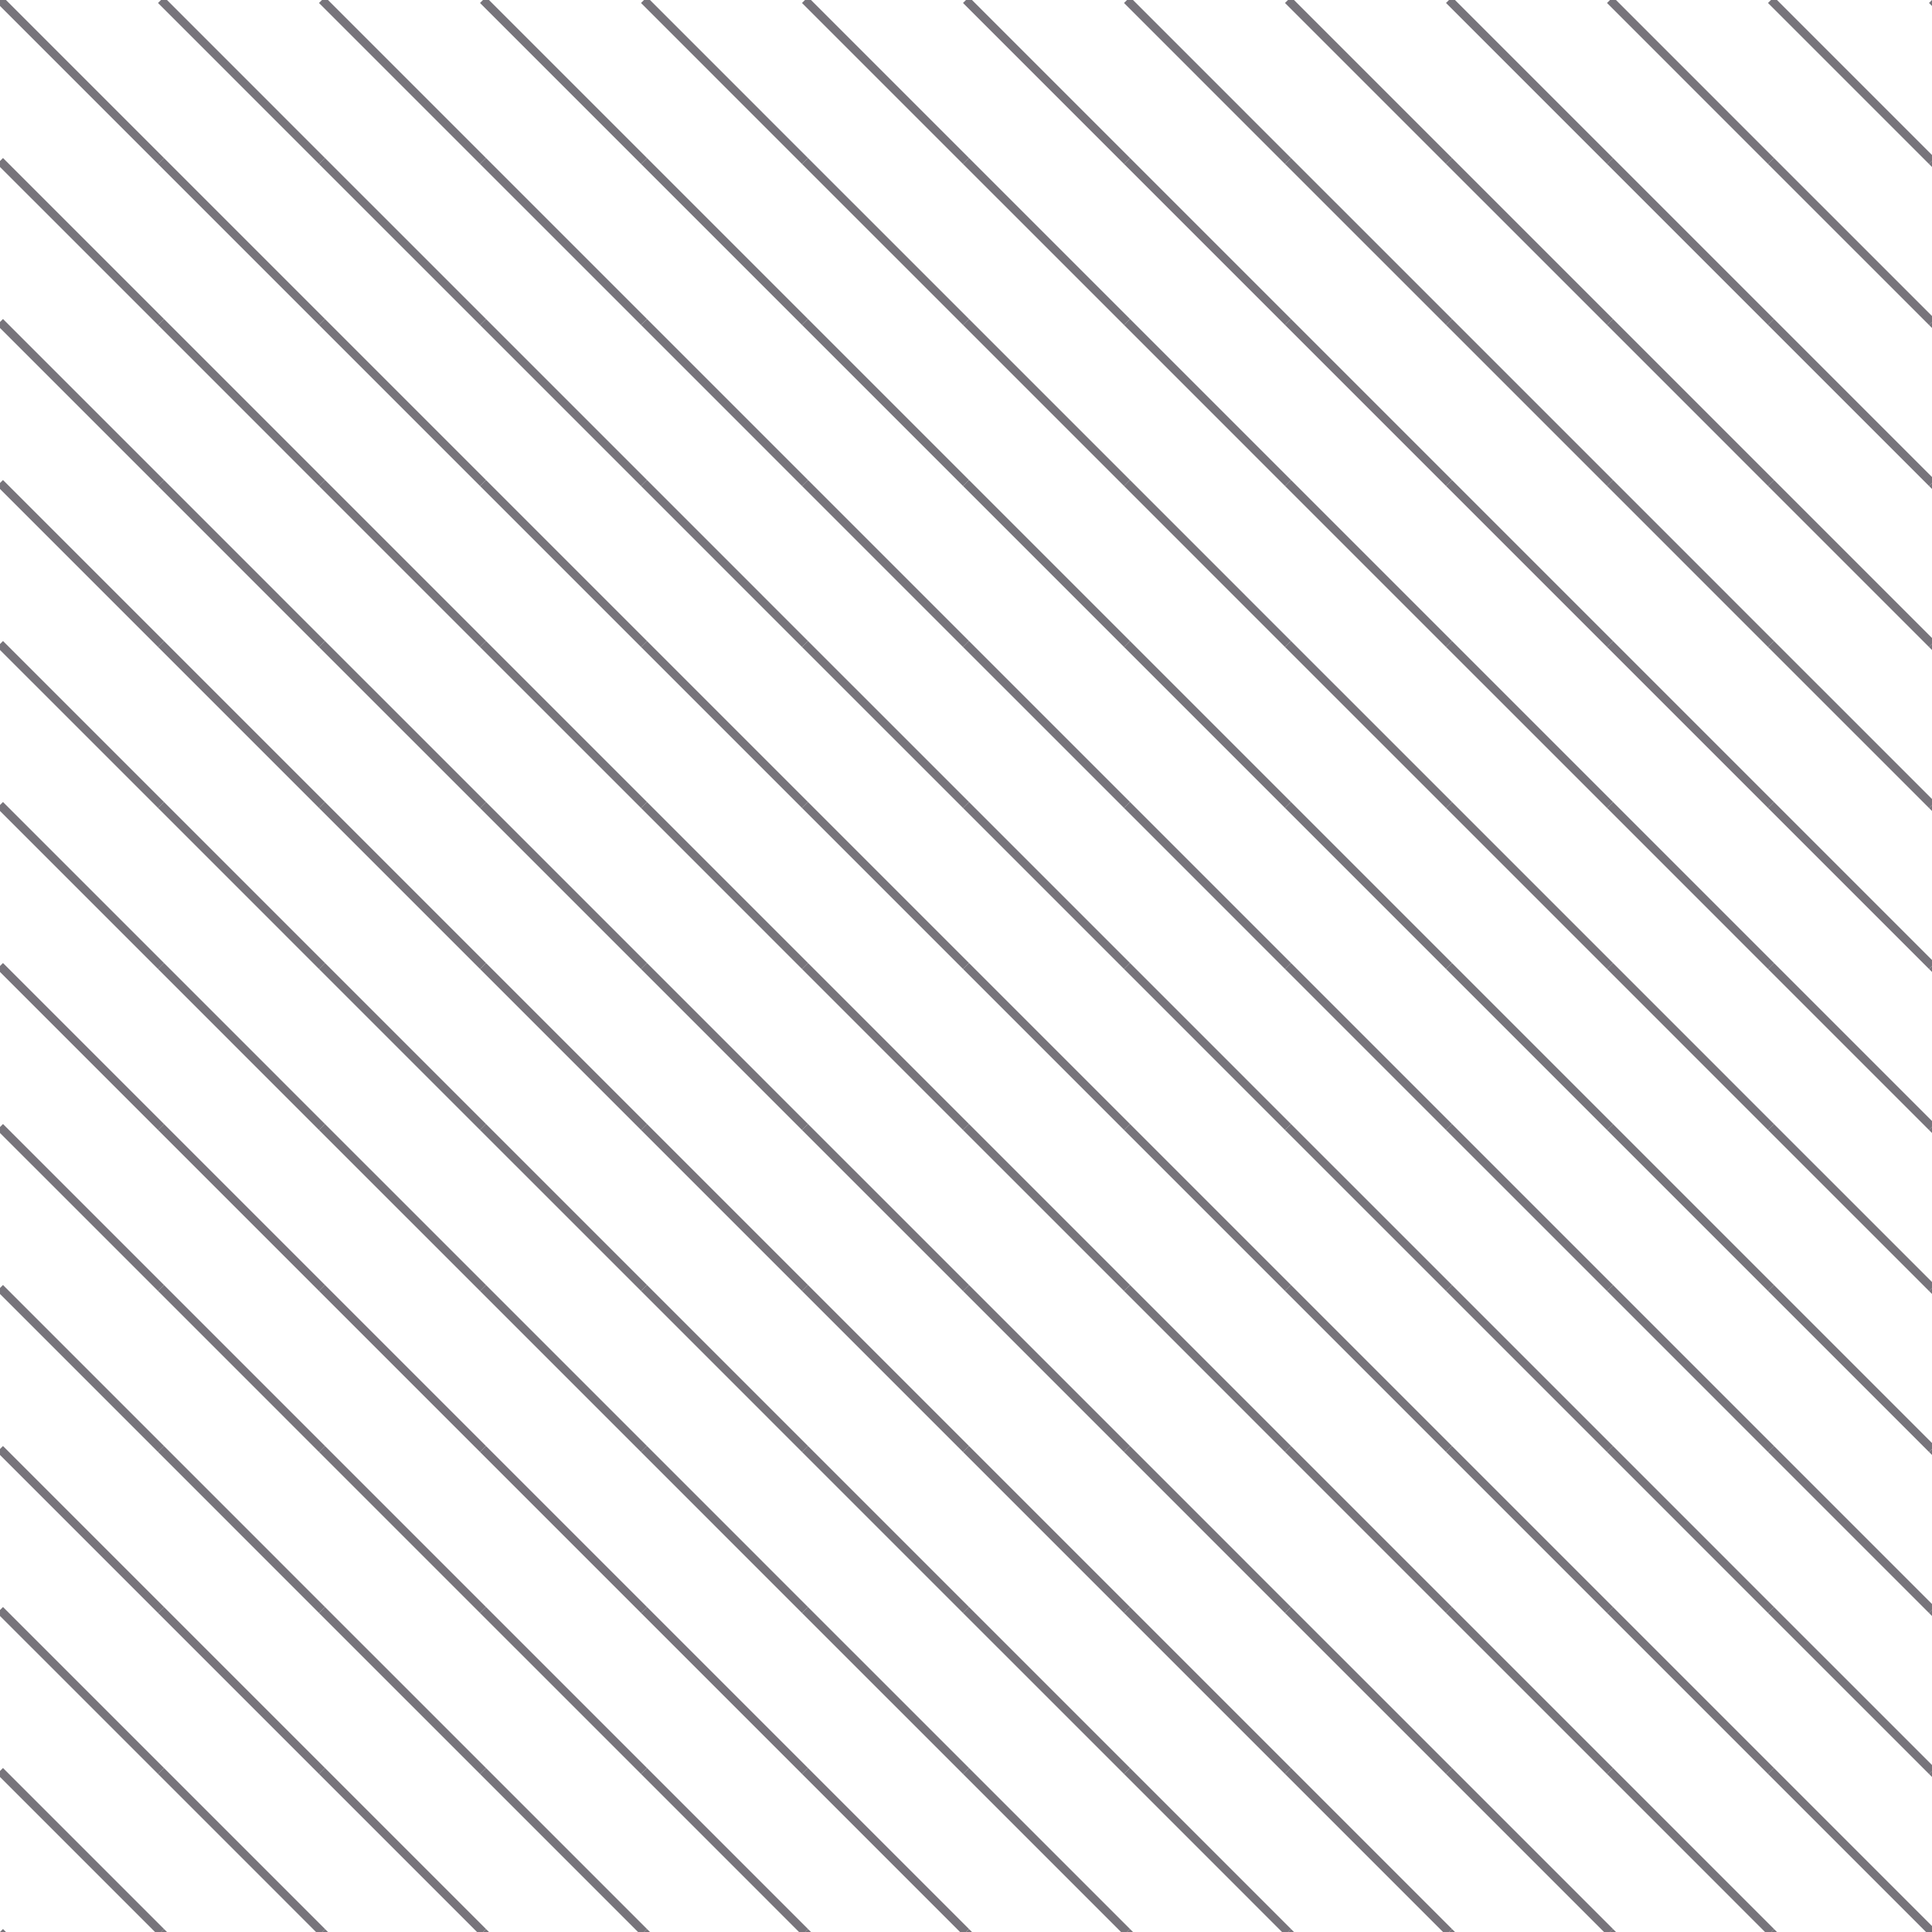
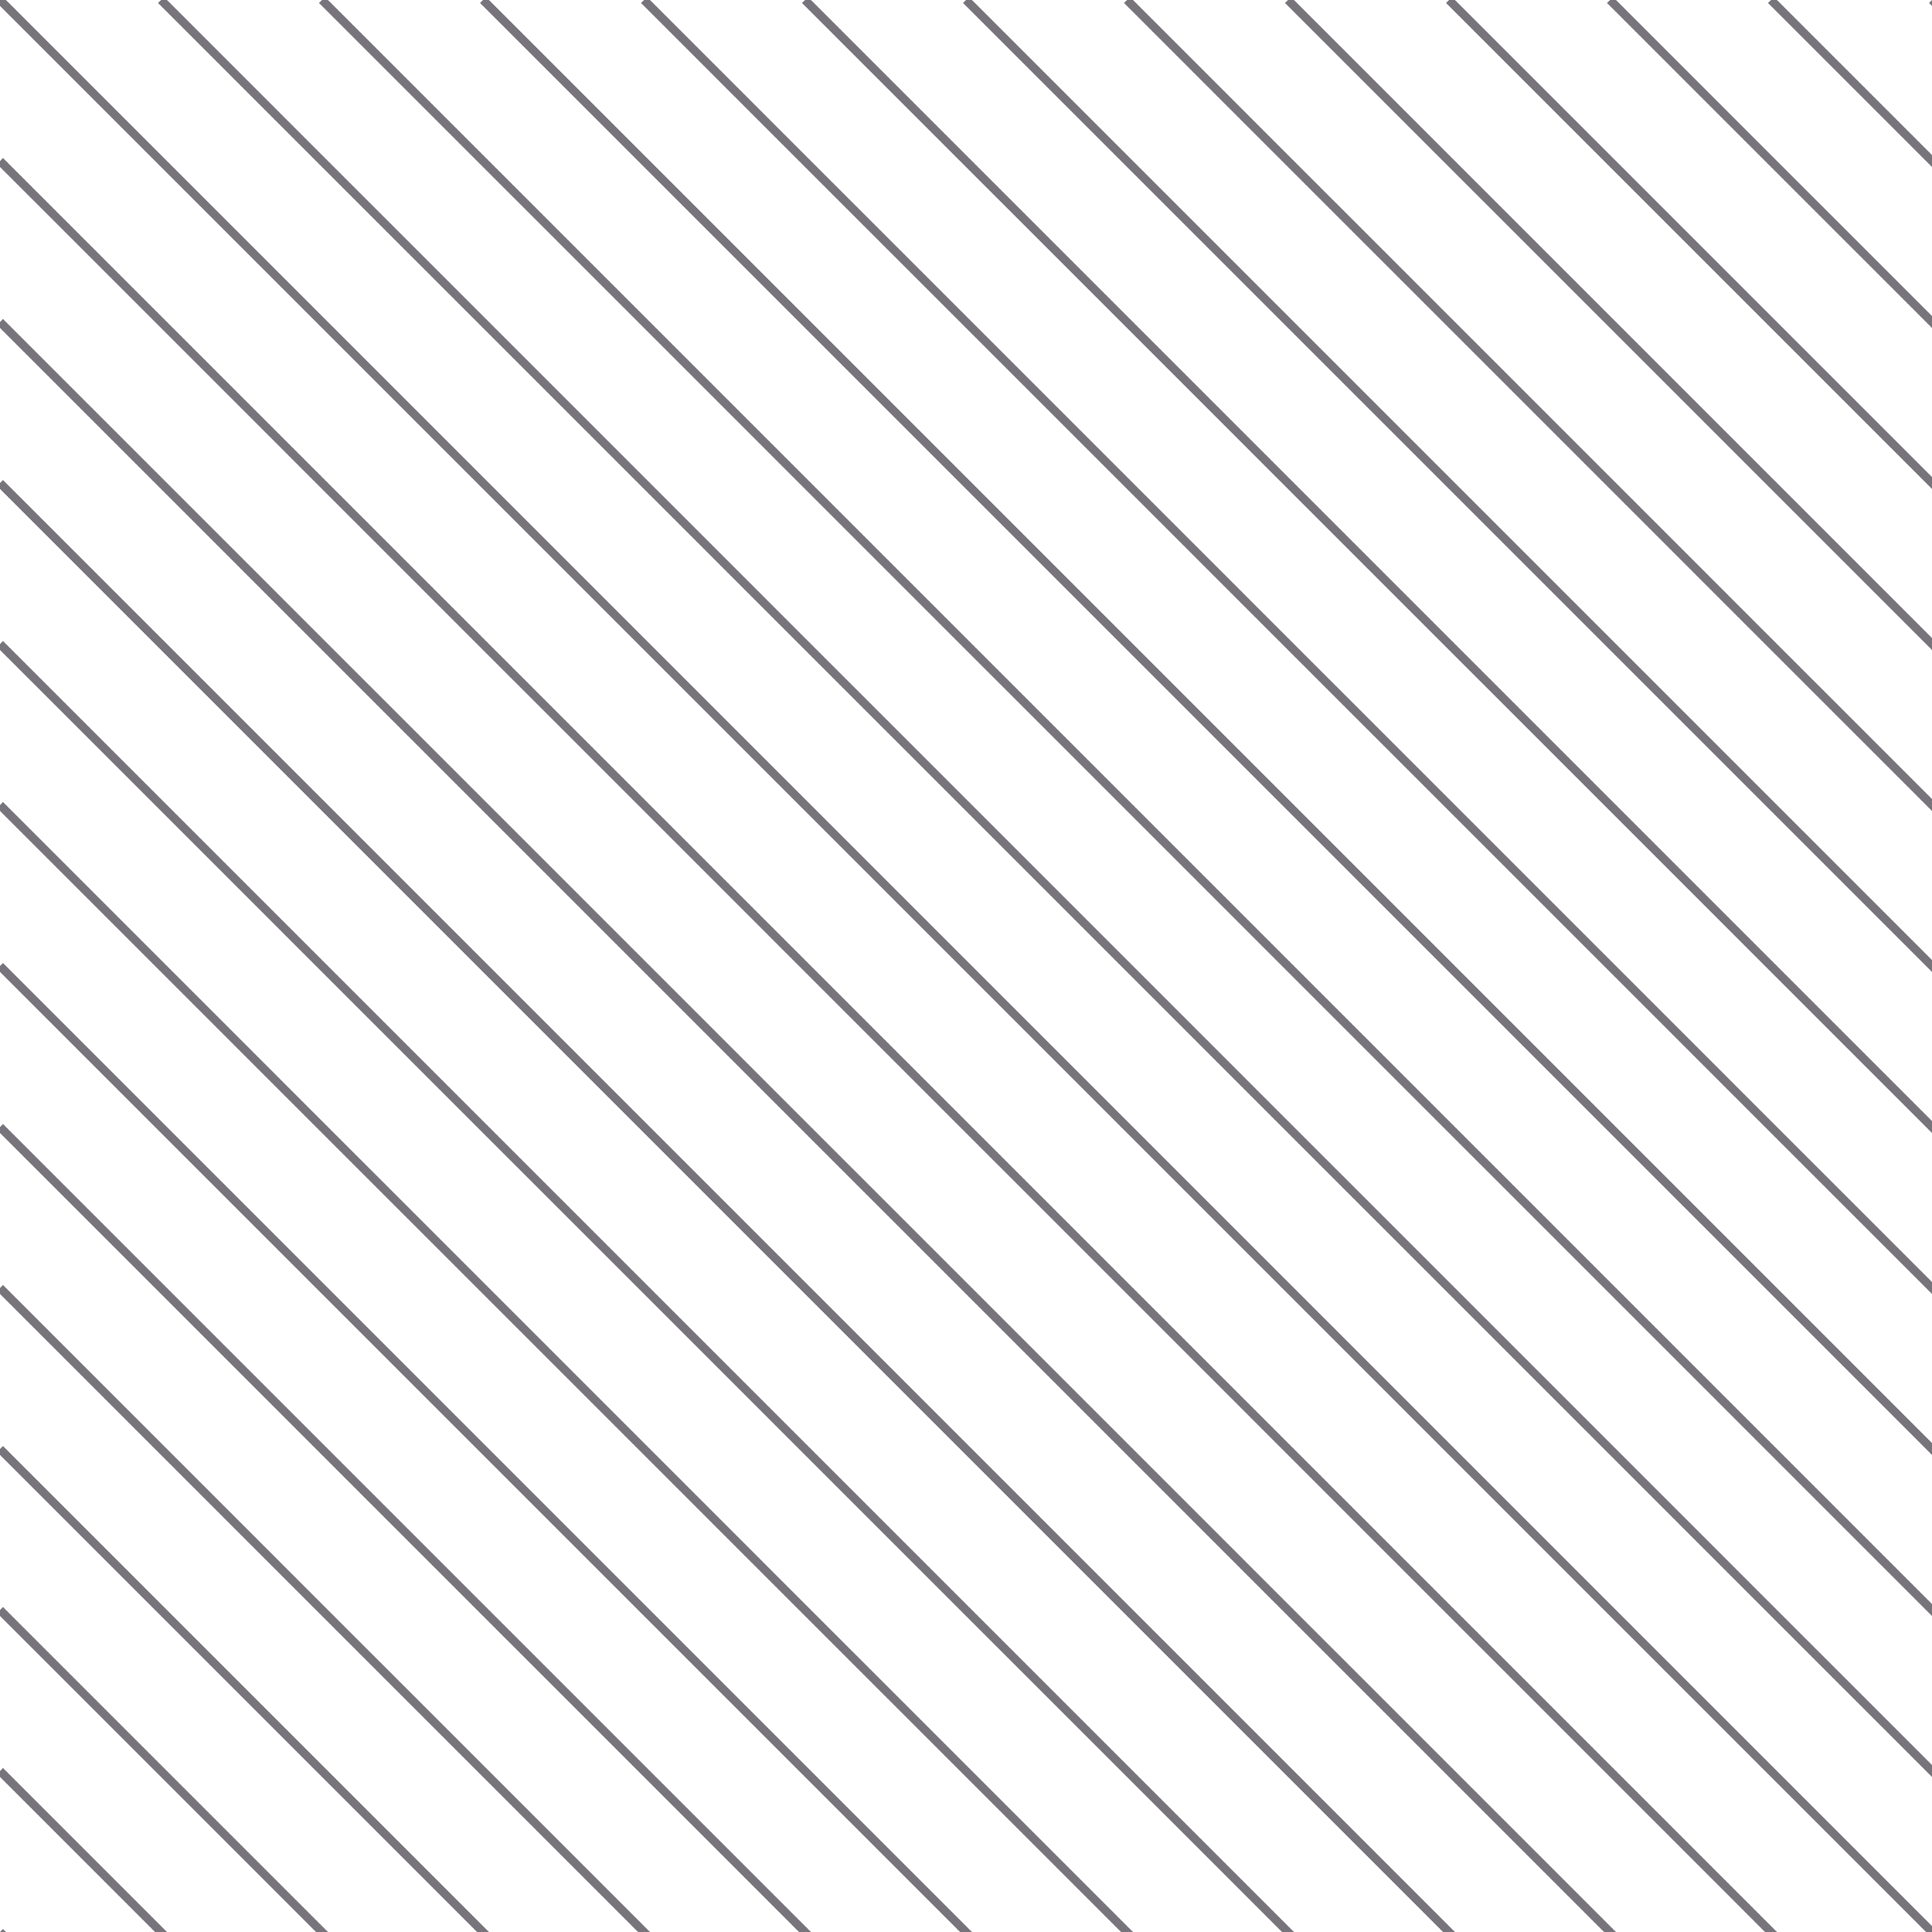
- <svg xmlns="http://www.w3.org/2000/svg" version="1.1" viewBox="0 0 800 800" width="800" height="800">
-   <g stroke-width="3.5" stroke="hsla(261, 3%, 47%, 1.00)" fill="none">
-     <line x1="0" y1="0" x2="66.667" y2="66.667" />
-     <line x1="66.667" y1="0" x2="133.333" y2="66.667" />
-     <line x1="133.333" y1="0" x2="200" y2="66.667" />
-     <line x1="200" y1="0" x2="266.667" y2="66.667" />
-     <line x1="266.667" y1="0" x2="333.333" y2="66.667" />
-     <line x1="333.333" y1="0" x2="400" y2="66.667" />
-     <line x1="400" y1="0" x2="466.667" y2="66.667" />
-     <line x1="466.667" y1="0" x2="533.333" y2="66.667" />
-     <line x1="533.333" y1="0" x2="600" y2="66.667" />
-     <line x1="600" y1="0" x2="666.667" y2="66.667" />
-     <line x1="666.667" y1="0" x2="733.333" y2="66.667" />
-     <line x1="733.333" y1="0" x2="800" y2="66.667" />
-     <line x1="800" y1="0" x2="866.667" y2="66.667" />
-     <line x1="0" y1="66.667" x2="66.667" y2="133.333" />
-     <line x1="66.667" y1="66.667" x2="133.333" y2="133.333" />
-     <line x1="133.333" y1="66.667" x2="200" y2="133.333" />
-     <line x1="200" y1="66.667" x2="266.667" y2="133.333" />
-     <line x1="266.667" y1="66.667" x2="333.333" y2="133.333" />
-     <line x1="333.333" y1="66.667" x2="400" y2="133.333" />
-     <line x1="400" y1="66.667" x2="466.667" y2="133.333" />
-     <line x1="466.667" y1="66.667" x2="533.333" y2="133.333" />
-     <line x1="533.333" y1="66.667" x2="600" y2="133.333" />
-     <line x1="600" y1="66.667" x2="666.667" y2="133.333" />
-     <line x1="666.667" y1="66.667" x2="733.333" y2="133.333" />
-     <line x1="733.333" y1="66.667" x2="800" y2="133.333" />
-     <line x1="800" y1="66.667" x2="866.667" y2="133.333" />
-     <line x1="0" y1="133.333" x2="66.667" y2="200" />
-     <line x1="66.667" y1="133.333" x2="133.333" y2="200" />
-     <line x1="133.333" y1="133.333" x2="200" y2="200" />
-     <line x1="200" y1="133.333" x2="266.667" y2="200" />
-     <line x1="266.667" y1="133.333" x2="333.333" y2="200" />
-     <line x1="333.333" y1="133.333" x2="400" y2="200" />
-     <line x1="400" y1="133.333" x2="466.667" y2="200" />
-     <line x1="466.667" y1="133.333" x2="533.333" y2="200" />
-     <line x1="533.333" y1="133.333" x2="600" y2="200" />
-     <line x1="600" y1="133.333" x2="666.667" y2="200" />
-     <line x1="666.667" y1="133.333" x2="733.333" y2="200" />
-     <line x1="733.333" y1="133.333" x2="800" y2="200" />
-     <line x1="800" y1="133.333" x2="866.667" y2="200" />
-     <line x1="0" y1="200" x2="66.667" y2="266.667" />
-     <line x1="66.667" y1="200" x2="133.333" y2="266.667" />
-     <line x1="133.333" y1="200" x2="200" y2="266.667" />
-     <line x1="200" y1="200" x2="266.667" y2="266.667" />
-     <line x1="266.667" y1="200" x2="333.333" y2="266.667" />
-     <line x1="333.333" y1="200" x2="400" y2="266.667" />
-     <line x1="400" y1="200" x2="466.667" y2="266.667" />
-     <line x1="466.667" y1="200" x2="533.333" y2="266.667" />
-     <line x1="533.333" y1="200" x2="600" y2="266.667" />
-     <line x1="600" y1="200" x2="666.667" y2="266.667" />
-     <line x1="666.667" y1="200" x2="733.333" y2="266.667" />
-     <line x1="733.333" y1="200" x2="800" y2="266.667" />
-     <line x1="800" y1="200" x2="866.667" y2="266.667" />
-     <line x1="0" y1="266.667" x2="66.667" y2="333.333" />
-     <line x1="66.667" y1="266.667" x2="133.333" y2="333.333" />
-     <line x1="133.333" y1="266.667" x2="200" y2="333.333" />
-     <line x1="200" y1="266.667" x2="266.667" y2="333.333" />
-     <line x1="266.667" y1="266.667" x2="333.333" y2="333.333" />
-     <line x1="333.333" y1="266.667" x2="400" y2="333.333" />
-     <line x1="400" y1="266.667" x2="466.667" y2="333.333" />
-     <line x1="466.667" y1="266.667" x2="533.333" y2="333.333" />
-     <line x1="533.333" y1="266.667" x2="600" y2="333.333" />
-     <line x1="600" y1="266.667" x2="666.667" y2="333.333" />
-     <line x1="666.667" y1="266.667" x2="733.333" y2="333.333" />
-     <line x1="733.333" y1="266.667" x2="800" y2="333.333" />
-     <line x1="800" y1="266.667" x2="866.667" y2="333.333" />
-     <line x1="0" y1="333.333" x2="66.667" y2="400" />
-     <line x1="66.667" y1="333.333" x2="133.333" y2="400" />
-     <line x1="133.333" y1="333.333" x2="200" y2="400" />
-     <line x1="200" y1="333.333" x2="266.667" y2="400" />
-     <line x1="266.667" y1="333.333" x2="333.333" y2="400" />
-     <line x1="333.333" y1="333.333" x2="400" y2="400" />
-     <line x1="400" y1="333.333" x2="466.667" y2="400" />
-     <line x1="466.667" y1="333.333" x2="533.333" y2="400" />
-     <line x1="533.333" y1="333.333" x2="600" y2="400" />
-     <line x1="600" y1="333.333" x2="666.667" y2="400" />
-     <line x1="666.667" y1="333.333" x2="733.333" y2="400" />
-     <line x1="733.333" y1="333.333" x2="800" y2="400" />
-     <line x1="800" y1="333.333" x2="866.667" y2="400" />
-     <line x1="0" y1="400" x2="66.667" y2="466.667" />
-     <line x1="66.667" y1="400" x2="133.333" y2="466.667" />
-     <line x1="133.333" y1="400" x2="200" y2="466.667" />
-     <line x1="200" y1="400" x2="266.667" y2="466.667" />
-     <line x1="266.667" y1="400" x2="333.333" y2="466.667" />
-     <line x1="333.333" y1="400" x2="400" y2="466.667" />
-     <line x1="400" y1="400" x2="466.667" y2="466.667" />
-     <line x1="466.667" y1="400" x2="533.333" y2="466.667" />
-     <line x1="533.333" y1="400" x2="600" y2="466.667" />
-     <line x1="600" y1="400" x2="666.667" y2="466.667" />
-     <line x1="666.667" y1="400" x2="733.333" y2="466.667" />
-     <line x1="733.333" y1="400" x2="800" y2="466.667" />
-     <line x1="800" y1="400" x2="866.667" y2="466.667" />
-     <line x1="0" y1="466.667" x2="66.667" y2="533.333" />
-     <line x1="66.667" y1="466.667" x2="133.333" y2="533.333" />
-     <line x1="133.333" y1="466.667" x2="200" y2="533.333" />
-     <line x1="200" y1="466.667" x2="266.667" y2="533.333" />
-     <line x1="266.667" y1="466.667" x2="333.333" y2="533.333" />
-     <line x1="333.333" y1="466.667" x2="400" y2="533.333" />
-     <line x1="400" y1="466.667" x2="466.667" y2="533.333" />
-     <line x1="466.667" y1="466.667" x2="533.333" y2="533.333" />
-     <line x1="533.333" y1="466.667" x2="600" y2="533.333" />
-     <line x1="600" y1="466.667" x2="666.667" y2="533.333" />
-     <line x1="666.667" y1="466.667" x2="733.333" y2="533.333" />
-     <line x1="733.333" y1="466.667" x2="800" y2="533.333" />
-     <line x1="800" y1="466.667" x2="866.667" y2="533.333" />
-     <line x1="0" y1="533.333" x2="66.667" y2="600" />
-     <line x1="66.667" y1="533.333" x2="133.333" y2="600" />
-     <line x1="133.333" y1="533.333" x2="200" y2="600" />
-     <line x1="200" y1="533.333" x2="266.667" y2="600" />
-     <line x1="266.667" y1="533.333" x2="333.333" y2="600" />
-     <line x1="333.333" y1="533.333" x2="400" y2="600" />
-     <line x1="400" y1="533.333" x2="466.667" y2="600" />
-     <line x1="466.667" y1="533.333" x2="533.333" y2="600" />
-     <line x1="533.333" y1="533.333" x2="600" y2="600" />
-     <line x1="600" y1="533.333" x2="666.667" y2="600" />
-     <line x1="666.667" y1="533.333" x2="733.333" y2="600" />
-     <line x1="733.333" y1="533.333" x2="800" y2="600" />
-     <line x1="800" y1="533.333" x2="866.667" y2="600" />
-     <line x1="0" y1="600" x2="66.667" y2="666.667" />
-     <line x1="66.667" y1="600" x2="133.333" y2="666.667" />
-     <line x1="133.333" y1="600" x2="200" y2="666.667" />
-     <line x1="200" y1="600" x2="266.667" y2="666.667" />
-     <line x1="266.667" y1="600" x2="333.333" y2="666.667" />
-     <line x1="333.333" y1="600" x2="400" y2="666.667" />
-     <line x1="400" y1="600" x2="466.667" y2="666.667" />
-     <line x1="466.667" y1="600" x2="533.333" y2="666.667" />
-     <line x1="533.333" y1="600" x2="600" y2="666.667" />
-     <line x1="600" y1="600" x2="666.667" y2="666.667" />
-     <line x1="666.667" y1="600" x2="733.333" y2="666.667" />
-     <line x1="733.333" y1="600" x2="800" y2="666.667" />
-     <line x1="800" y1="600" x2="866.667" y2="666.667" />
-     <line x1="0" y1="666.667" x2="66.667" y2="733.333" />
-     <line x1="66.667" y1="666.667" x2="133.333" y2="733.333" />
-     <line x1="133.333" y1="666.667" x2="200" y2="733.333" />
-     <line x1="200" y1="666.667" x2="266.667" y2="733.333" />
-     <line x1="266.667" y1="666.667" x2="333.333" y2="733.333" />
-     <line x1="333.333" y1="666.667" x2="400" y2="733.333" />
-     <line x1="400" y1="666.667" x2="466.667" y2="733.333" />
-     <line x1="466.667" y1="666.667" x2="533.333" y2="733.333" />
-     <line x1="533.333" y1="666.667" x2="600" y2="733.333" />
-     <line x1="600" y1="666.667" x2="666.667" y2="733.333" />
-     <line x1="666.667" y1="666.667" x2="733.333" y2="733.333" />
-     <line x1="733.333" y1="666.667" x2="800" y2="733.333" />
-     <line x1="800" y1="666.667" x2="866.667" y2="733.333" />
-     <line x1="0" y1="733.333" x2="66.667" y2="800" />
-     <line x1="66.667" y1="733.333" x2="133.333" y2="800" />
-     <line x1="133.333" y1="733.333" x2="200" y2="800" />
-     <line x1="200" y1="733.333" x2="266.667" y2="800" />
-     <line x1="266.667" y1="733.333" x2="333.333" y2="800" />
-     <line x1="333.333" y1="733.333" x2="400" y2="800" />
-     <line x1="400" y1="733.333" x2="466.667" y2="800" />
-     <line x1="466.667" y1="733.333" x2="533.333" y2="800" />
-     <line x1="533.333" y1="733.333" x2="600" y2="800" />
-     <line x1="600" y1="733.333" x2="666.667" y2="800" />
-     <line x1="666.667" y1="733.333" x2="733.333" y2="800" />
-     <line x1="733.333" y1="733.333" x2="800" y2="800" />
-     <line x1="800" y1="733.333" x2="866.667" y2="800" />
-     <line x1="0" y1="800" x2="66.667" y2="866.667" />
-     <line x1="66.667" y1="800" x2="133.333" y2="866.667" />
-     <line x1="133.333" y1="800" x2="200" y2="866.667" />
-     <line x1="200" y1="800" x2="266.667" y2="866.667" />
-     <line x1="266.667" y1="800" x2="333.333" y2="866.667" />
-     <line x1="333.333" y1="800" x2="400" y2="866.667" />
-     <line x1="400" y1="800" x2="466.667" y2="866.667" />
-     <line x1="466.667" y1="800" x2="533.333" y2="866.667" />
-     <line x1="533.333" y1="800" x2="600" y2="866.667" />
-     <line x1="600" y1="800" x2="666.667" y2="866.667" />
-     <line x1="666.667" y1="800" x2="733.333" y2="866.667" />
-     <line x1="733.333" y1="800" x2="800" y2="866.667" />
-     <line x1="800" y1="800" x2="866.667" y2="866.667" />
+ <svg xmlns="http://www.w3.org/2000/svg" width="800" height="800">
+   <g fill="none" stroke="hsla(261, 3%, 47%, 1.00)" stroke-width="3.5">
+     <path d="m0 0 66.667 66.667M66.667 0l66.666 66.667M133.333 0 200 66.667M200 0l66.667 66.667M266.667 0l66.666 66.667M333.333 0 400 66.667M400 0l66.667 66.667M466.667 0l66.666 66.667M533.333 0 600 66.667M600 0l66.667 66.667M666.667 0l66.666 66.667M733.333 0 800 66.667M800 0l66.667 66.667M0 66.667l66.667 66.666M66.667 66.667l66.666 66.666M133.333 66.667 200 133.333M200 66.667l66.667 66.666M266.667 66.667l66.666 66.666M333.333 66.667 400 133.333M400 66.667l66.667 66.666M466.667 66.667l66.666 66.666M533.333 66.667 600 133.333M600 66.667l66.667 66.666M666.667 66.667l66.666 66.666M733.333 66.667 800 133.333M800 66.667l66.667 66.666M0 133.333 66.667 200M66.667 133.333 133.333 200M133.333 133.333 200 200M200 133.333 266.667 200M266.667 133.333 333.333 200M333.333 133.333 400 200M400 133.333 466.667 200M466.667 133.333 533.333 200M533.333 133.333 600 200M600 133.333 666.667 200M666.667 133.333 733.333 200M733.333 133.333 800 200M800 133.333 866.667 200M0 200l66.667 66.667M66.667 200l66.666 66.667M133.333 200 200 266.667M200 200l66.667 66.667M266.667 200l66.666 66.667M333.333 200 400 266.667M400 200l66.667 66.667M466.667 200l66.666 66.667M533.333 200 600 266.667M600 200l66.667 66.667M666.667 200l66.666 66.667M733.333 200 800 266.667M800 200l66.667 66.667M0 266.667l66.667 66.666M66.667 266.667l66.666 66.666M133.333 266.667 200 333.333M200 266.667l66.667 66.666M266.667 266.667l66.666 66.666M333.333 266.667 400 333.333M400 266.667l66.667 66.666M466.667 266.667l66.666 66.666M533.333 266.667 600 333.333M600 266.667l66.667 66.666M666.667 266.667l66.666 66.666M733.333 266.667 800 333.333M800 266.667l66.667 66.666M0 333.333 66.667 400M66.667 333.333 133.333 400M133.333 333.333 200 400M200 333.333 266.667 400M266.667 333.333 333.333 400M333.333 333.333 400 400M400 333.333 466.667 400M466.667 333.333 533.333 400M533.333 333.333 600 400M600 333.333 666.667 400M666.667 333.333 733.333 400M733.333 333.333 800 400M800 333.333 866.667 400M0 400l66.667 66.667M66.667 400l66.666 66.667M133.333 400 200 466.667M200 400l66.667 66.667M266.667 400l66.666 66.667M333.333 400 400 466.667M400 400l66.667 66.667M466.667 400l66.666 66.667M533.333 400 600 466.667M600 400l66.667 66.667M666.667 400l66.666 66.667M733.333 400 800 466.667M800 400l66.667 66.667M0 466.667l66.667 66.666M66.667 466.667l66.666 66.666M133.333 466.667 200 533.333M200 466.667l66.667 66.666M266.667 466.667l66.666 66.666M333.333 466.667 400 533.333M400 466.667l66.667 66.666M466.667 466.667l66.666 66.666M533.333 466.667 600 533.333M600 466.667l66.667 66.666M666.667 466.667l66.666 66.666M733.333 466.667 800 533.333M800 466.667l66.667 66.666M0 533.333 66.667 600M66.667 533.333 133.333 600M133.333 533.333 200 600M200 533.333 266.667 600M266.667 533.333 333.333 600M333.333 533.333 400 600M400 533.333 466.667 600M466.667 533.333 533.333 600M533.333 533.333 600 600M600 533.333 666.667 600M666.667 533.333 733.333 600M733.333 533.333 800 600M800 533.333 866.667 600M0 600l66.667 66.667M66.667 600l66.666 66.667M133.333 600 200 666.667M200 600l66.667 66.667M266.667 600l66.666 66.667M333.333 600 400 666.667M400 600l66.667 66.667M466.667 600l66.666 66.667M533.333 600 600 666.667M600 600l66.667 66.667M666.667 600l66.666 66.667M733.333 600 800 666.667M800 600l66.667 66.667M0 666.667l66.667 66.666M66.667 666.667l66.666 66.666M133.333 666.667 200 733.333M200 666.667l66.667 66.666M266.667 666.667l66.666 66.666M333.333 666.667 400 733.333M400 666.667l66.667 66.666M466.667 666.667l66.666 66.666M533.333 666.667 600 733.333M600 666.667l66.667 66.666M666.667 666.667l66.666 66.666M733.333 666.667 800 733.333M800 666.667l66.667 66.666M0 733.333 66.667 800M66.667 733.333 133.333 800M133.333 733.333 200 800M200 733.333 266.667 800M266.667 733.333 333.333 800M333.333 733.333 400 800M400 733.333 466.667 800M466.667 733.333 533.333 800M533.333 733.333 600 800M600 733.333 666.667 800M666.667 733.333 733.333 800M733.333 733.333 800 800M800 733.333 866.667 800M0 800l66.667 66.667M66.667 800l66.666 66.667M133.333 800 200 866.667M200 800l66.667 66.667M266.667 800l66.666 66.667M333.333 800 400 866.667M400 800l66.667 66.667M466.667 800l66.666 66.667M533.333 800 600 866.667M600 800l66.667 66.667M666.667 800l66.666 66.667M733.333 800 800 866.667M800 800l66.667 66.667" />
  </g>
</svg>
